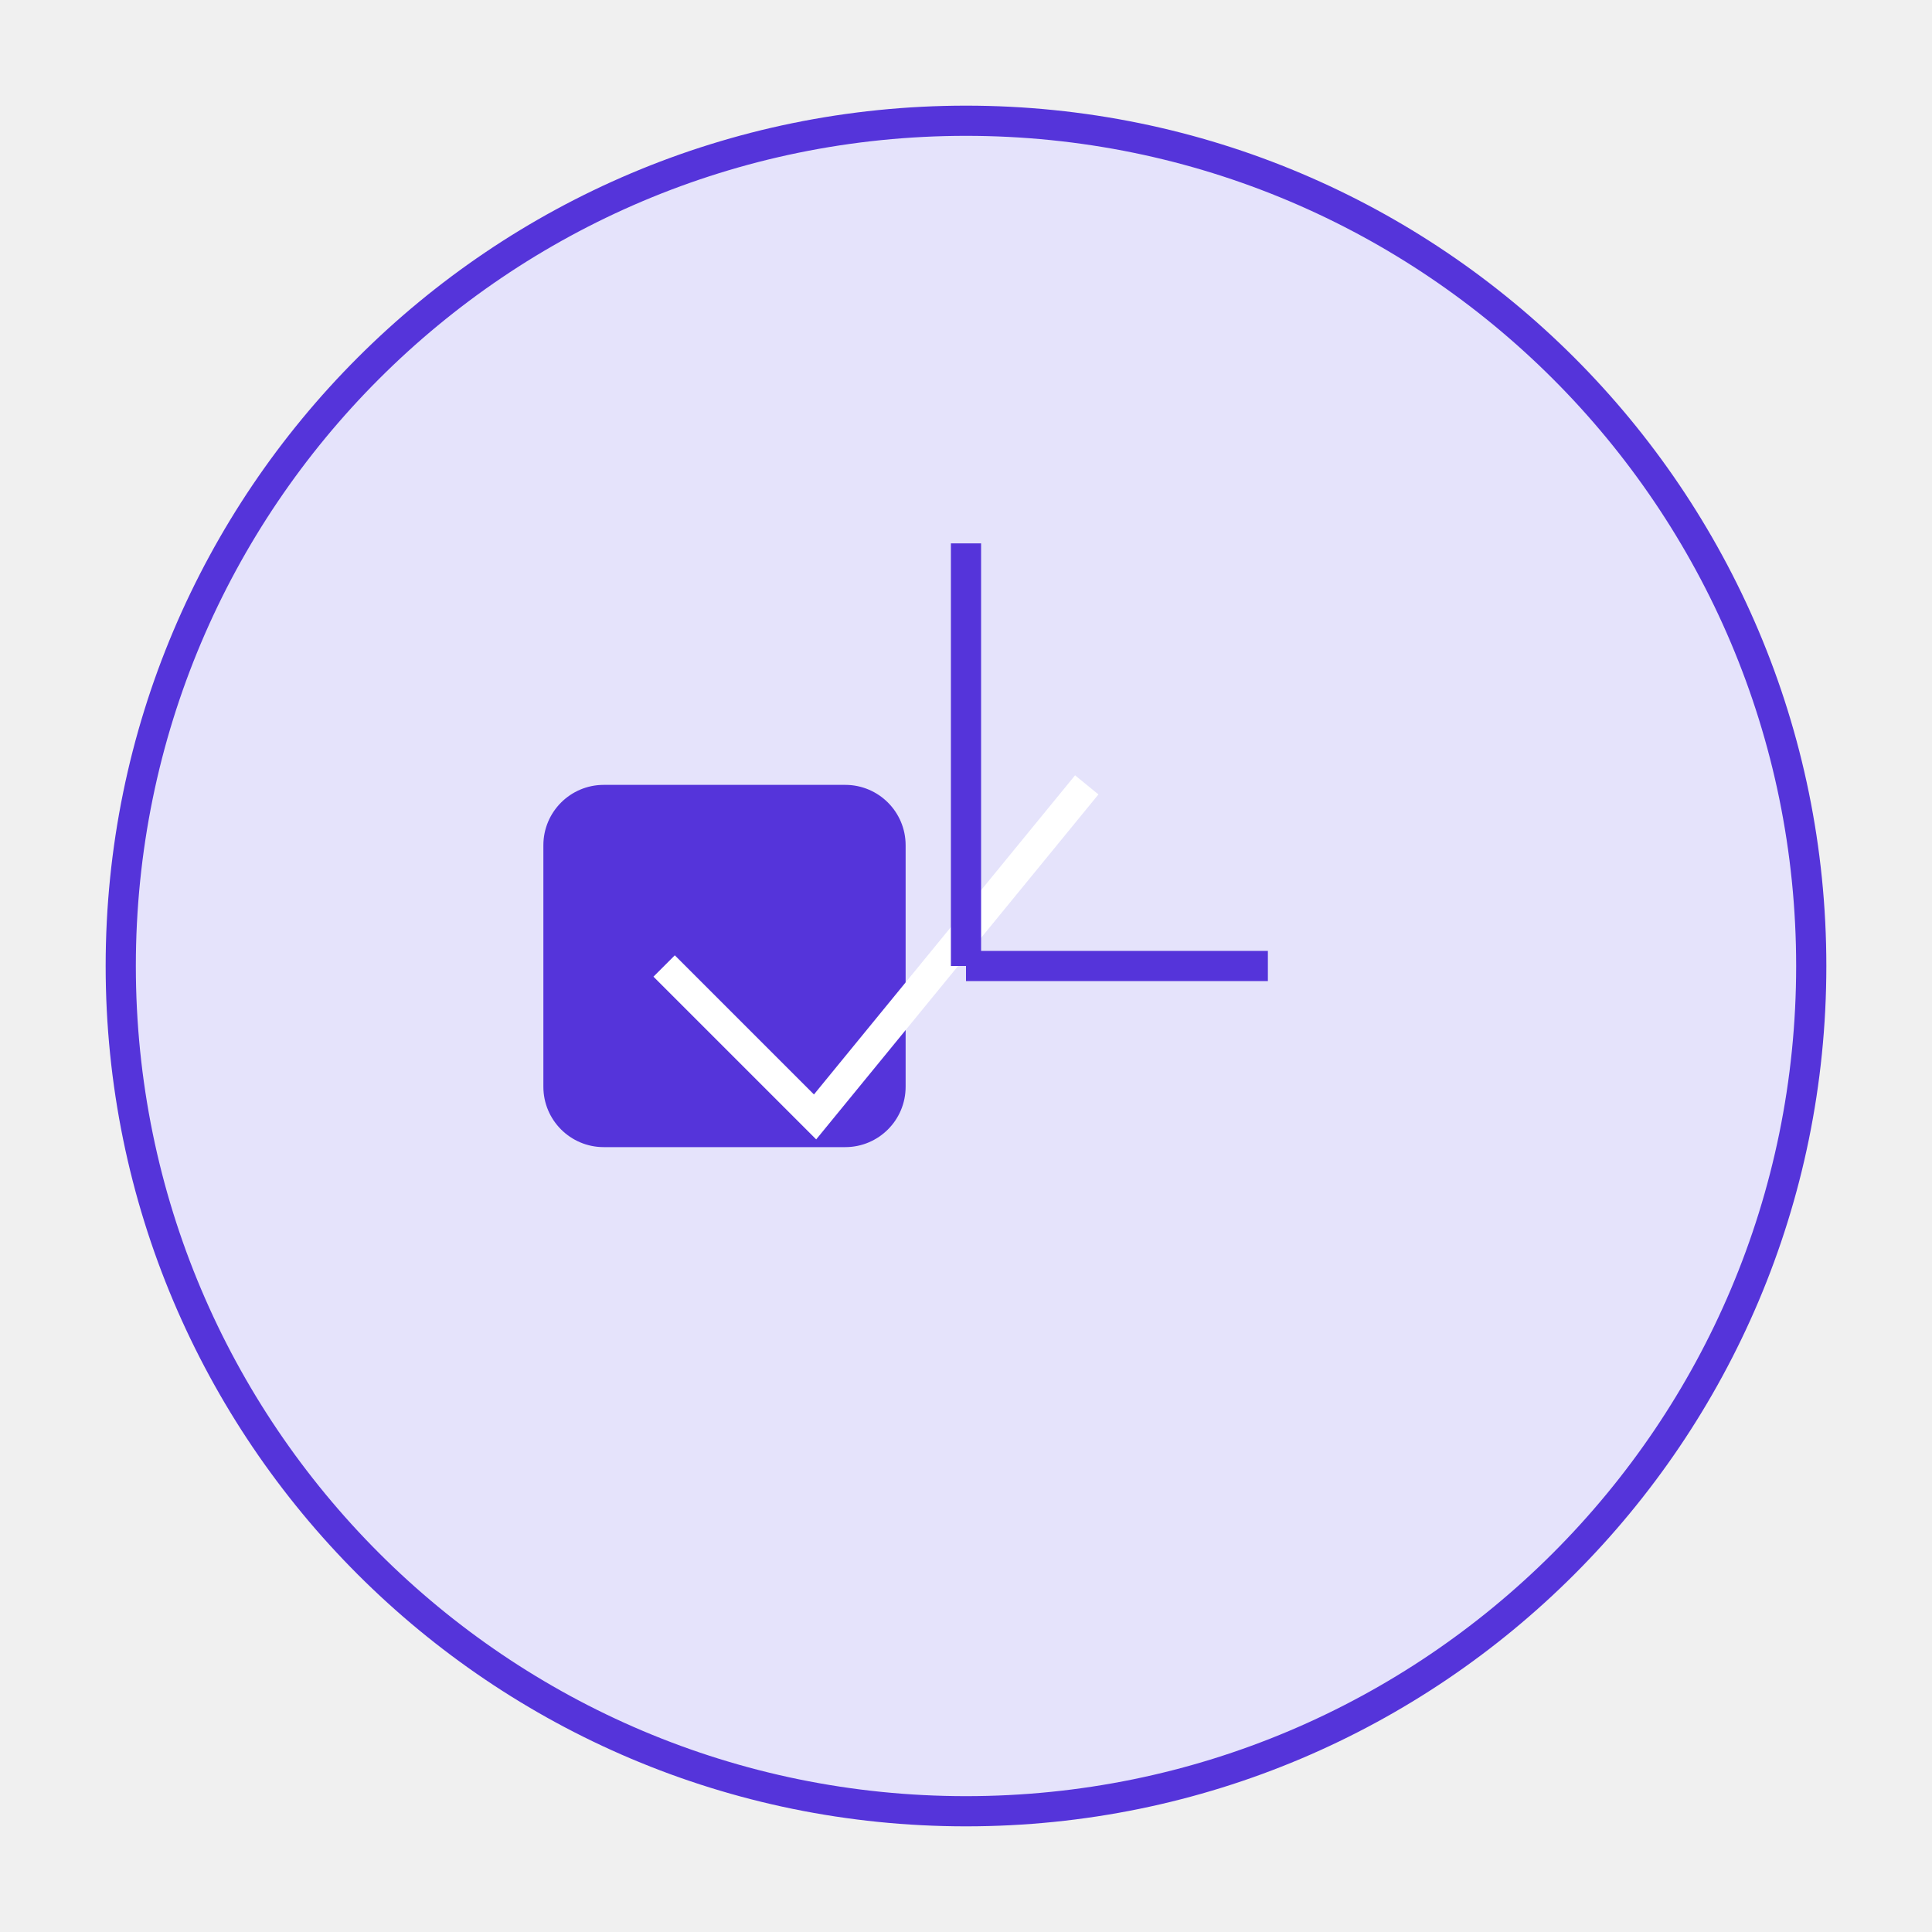
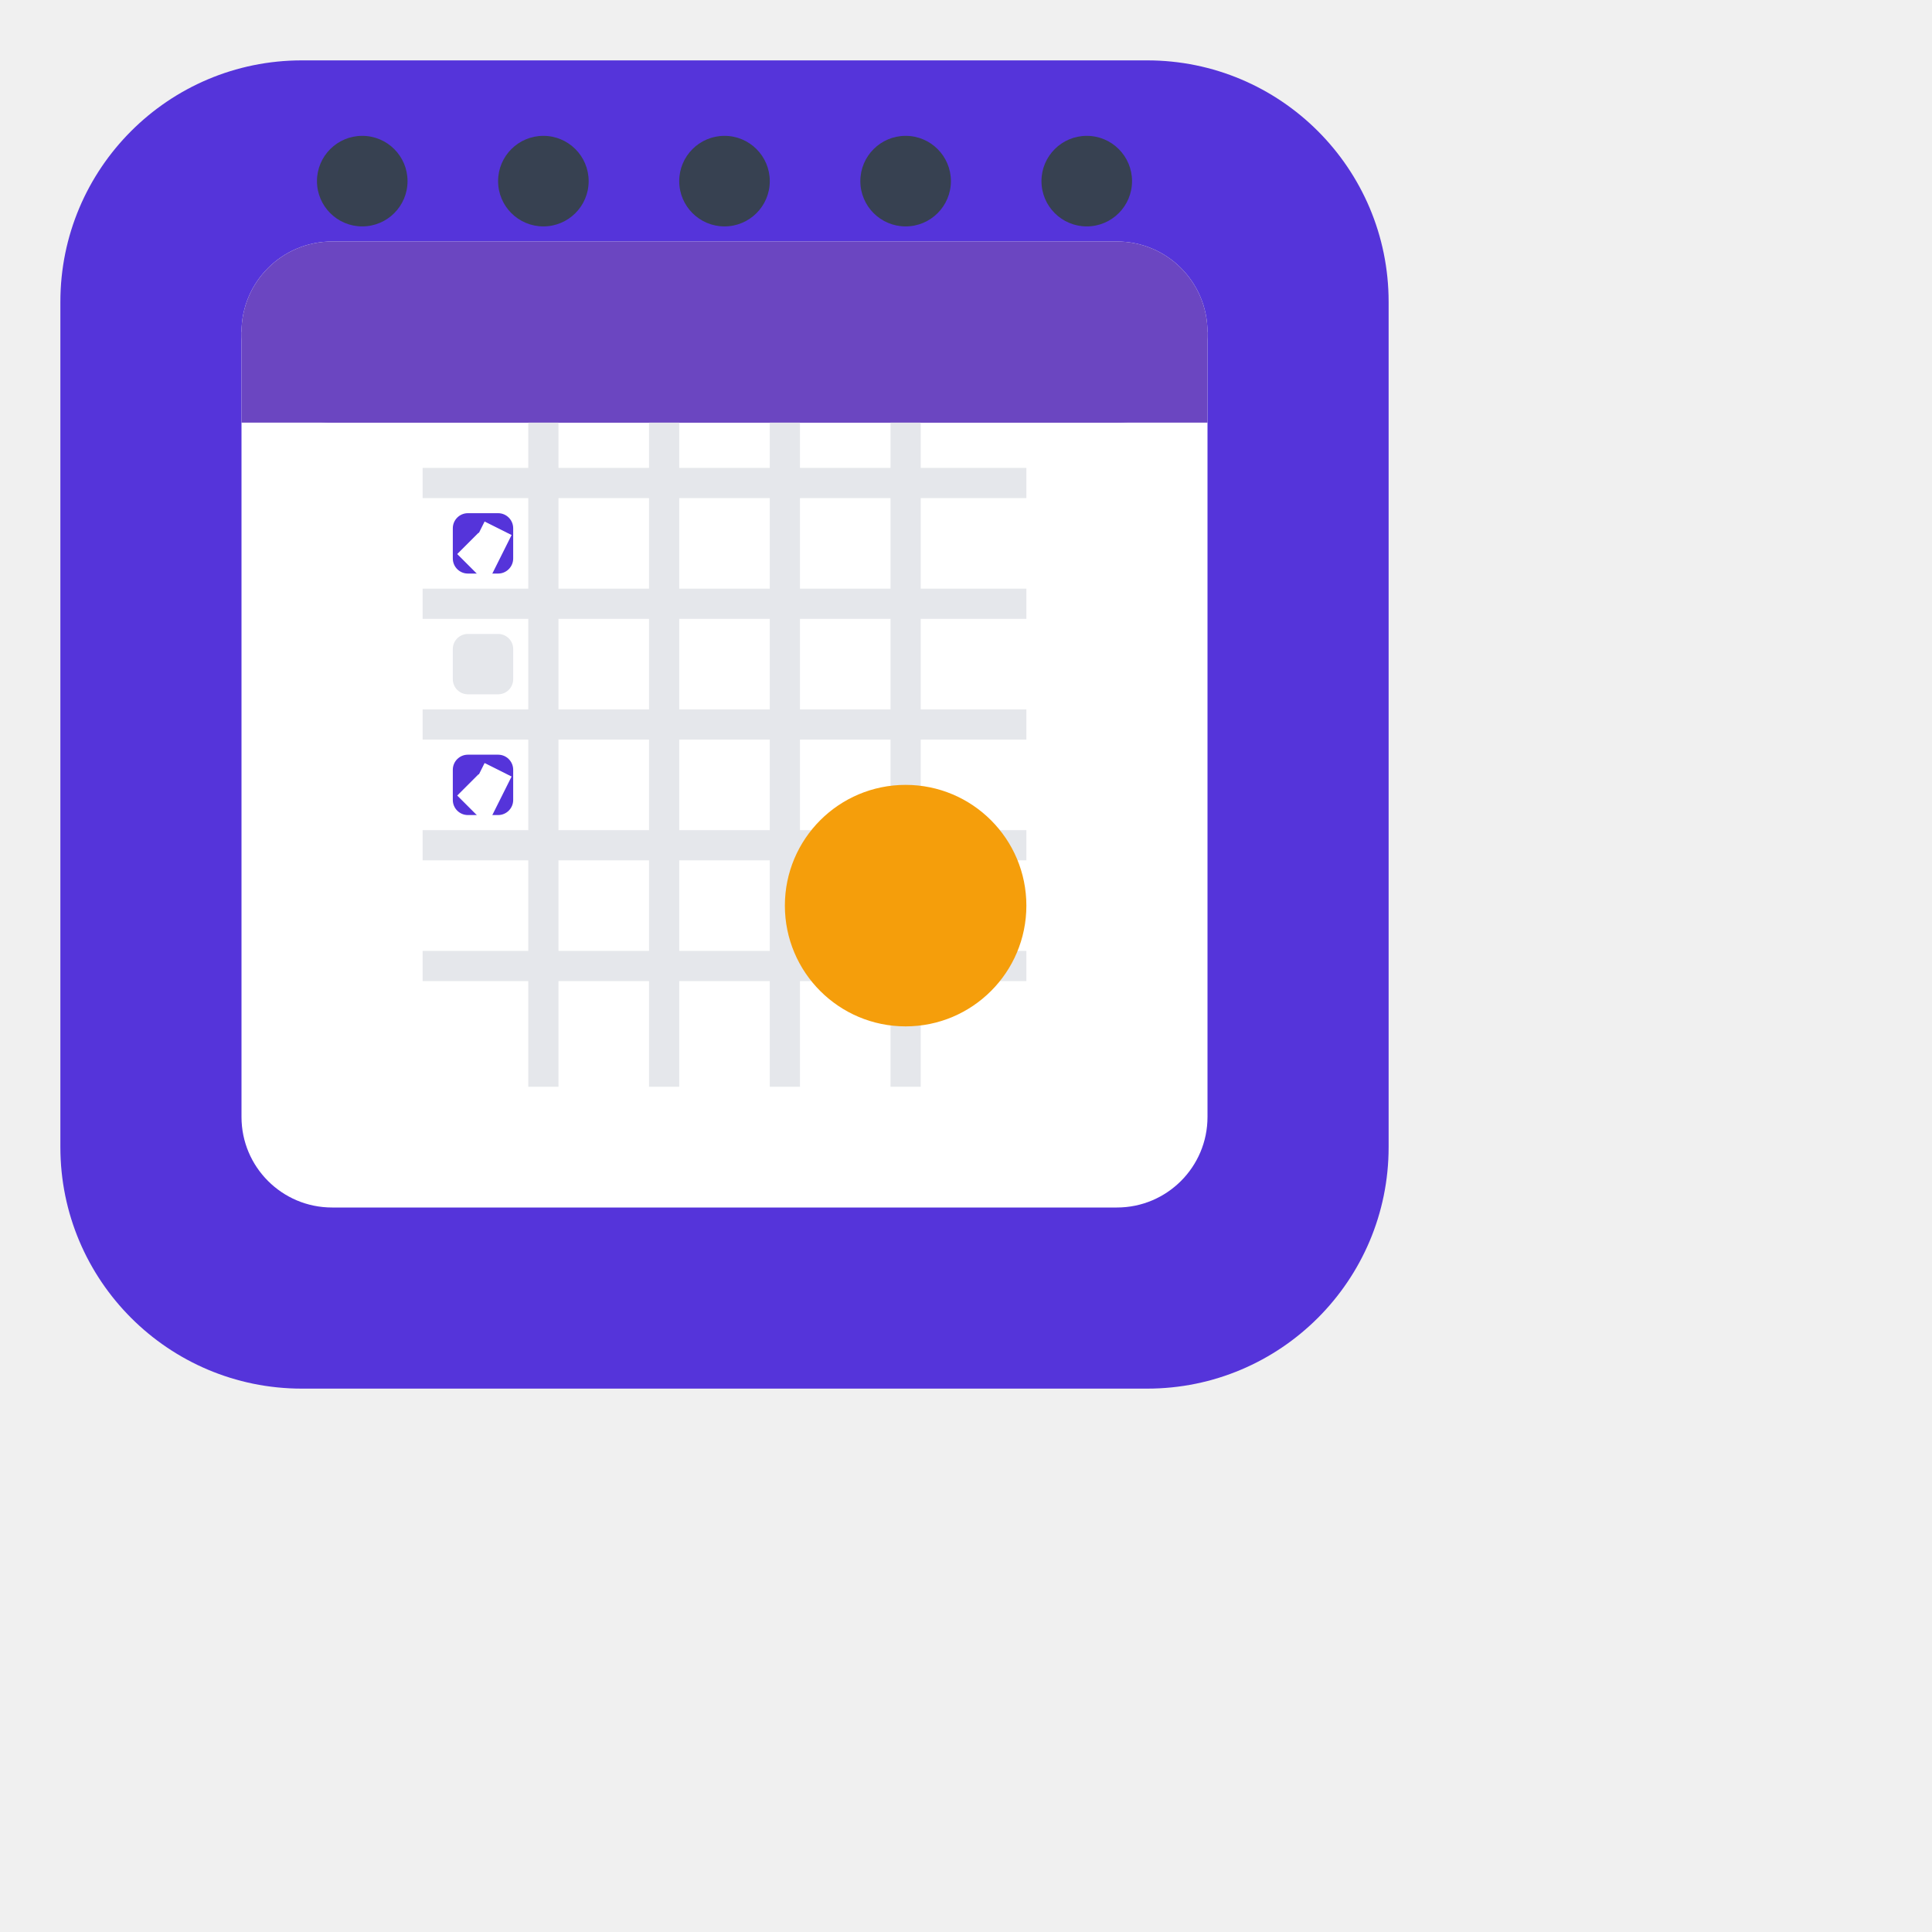
<svg xmlns="http://www.w3.org/2000/svg" width="64" height="64" viewBox="0 0 64 64" fill="none" aria-label="TaskyTasky Logo">
-       {/* 시계 원형 */}
-       <circle cx="32" cy="32" r="28" stroke="#5534da" strokeWidth="3" fill="#e5e3fb" />
-       {/* 체크박스 */}
-       <rect x="18" y="26" width="12" height="12" rx="2" fill="#5534da" />
-   <path d="M22 32L27 37L36 26" stroke="white" strokeWidth="3" strokeLinecap="round" />
-       {/* 시계 바늘 */}
-       <line x1="32" y1="32" x2="32" y2="18" stroke="#5534da" strokeWidth="3" strokeLinecap="round" />
-   <line x1="32" y1="32" x2="42" y2="32" stroke="#5534da" strokeWidth="3" strokeLinecap="round" />
+      {/* 배경 */}
+     <rect x="2" y="2" width="44" height="44" rx="8" fill="#5534da" />
+     
+     {/* 캘린더/플래너 베이스 */}
+     <rect x="8" y="8" width="32" height="32" rx="3" fill="white" />
+     
+     {/* 캘린더 헤더 */}
+     <rect x="8" y="8" width="32" height="6" rx="3" fill="#6B46C1" />
+   <rect x="8" y="11" width="32" height="3" fill="#6B46C1" />
+     
+     {/* 스파이럴 홀 */}
+     <circle cx="12" cy="6" r="1.5" fill="#374151" />
+   <circle cx="18" cy="6" r="1.5" fill="#374151" />
+   <circle cx="24" cy="6" r="1.5" fill="#374151" />
+   <circle cx="30" cy="6" r="1.5" fill="#374151" />
+   <circle cx="36" cy="6" r="1.5" fill="#374151" />
+     
+     {/* 캘린더 그리드 */}
+     <g stroke="#E5E7EB" strokeWidth="0.5">
+     <line x1="14" y1="16" x2="34" y2="16" />
+     <line x1="14" y1="20" x2="34" y2="20" />
+     <line x1="14" y1="24" x2="34" y2="24" />
+     <line x1="14" y1="28" x2="34" y2="28" />
+     <line x1="14" y1="32" x2="34" y2="32" />
+     <line x1="18" y1="14" x2="18" y2="36" />
+     <line x1="22" y1="14" x2="22" y2="36" />
+     <line x1="26" y1="14" x2="26" y2="36" />
+     <line x1="30" y1="14" x2="30" y2="36" />
+   </g>
+     
+     {/* 할 일 체크박스들 */}
+     <rect x="15" y="17" width="2" height="2" fill="#5534da" rx="0.5" />
+   <path d="M15.5 18 L16 18.5 L16.5 17.5" stroke="white" strokeWidth="0.5" fill="none" />
+   <rect x="15" y="21" width="2" height="2" fill="#E5E7EB" rx="0.5" />
+   <rect x="15" y="25" width="2" height="2" fill="#5534da" rx="0.5" />
+   <path d="M15.5 26 L16 26.5 L16.5 25.5" stroke="white" strokeWidth="0.5" fill="none" />
+     
+     {/* 효율성 표시 (시계/화살표) */}
+     <circle cx="30" cy="30" r="4" fill="#F59E0B" fillOpacity="0.2" />
+   <circle cx="30" cy="30" r="3" stroke="#F59E0B" strokeWidth="1" fill="none" />
+   <path d="M30 28 L30 30 L31.5 31.5" stroke="#F59E0B" strokeWidth="1.5" strokeLinecap="round" />
</svg>
